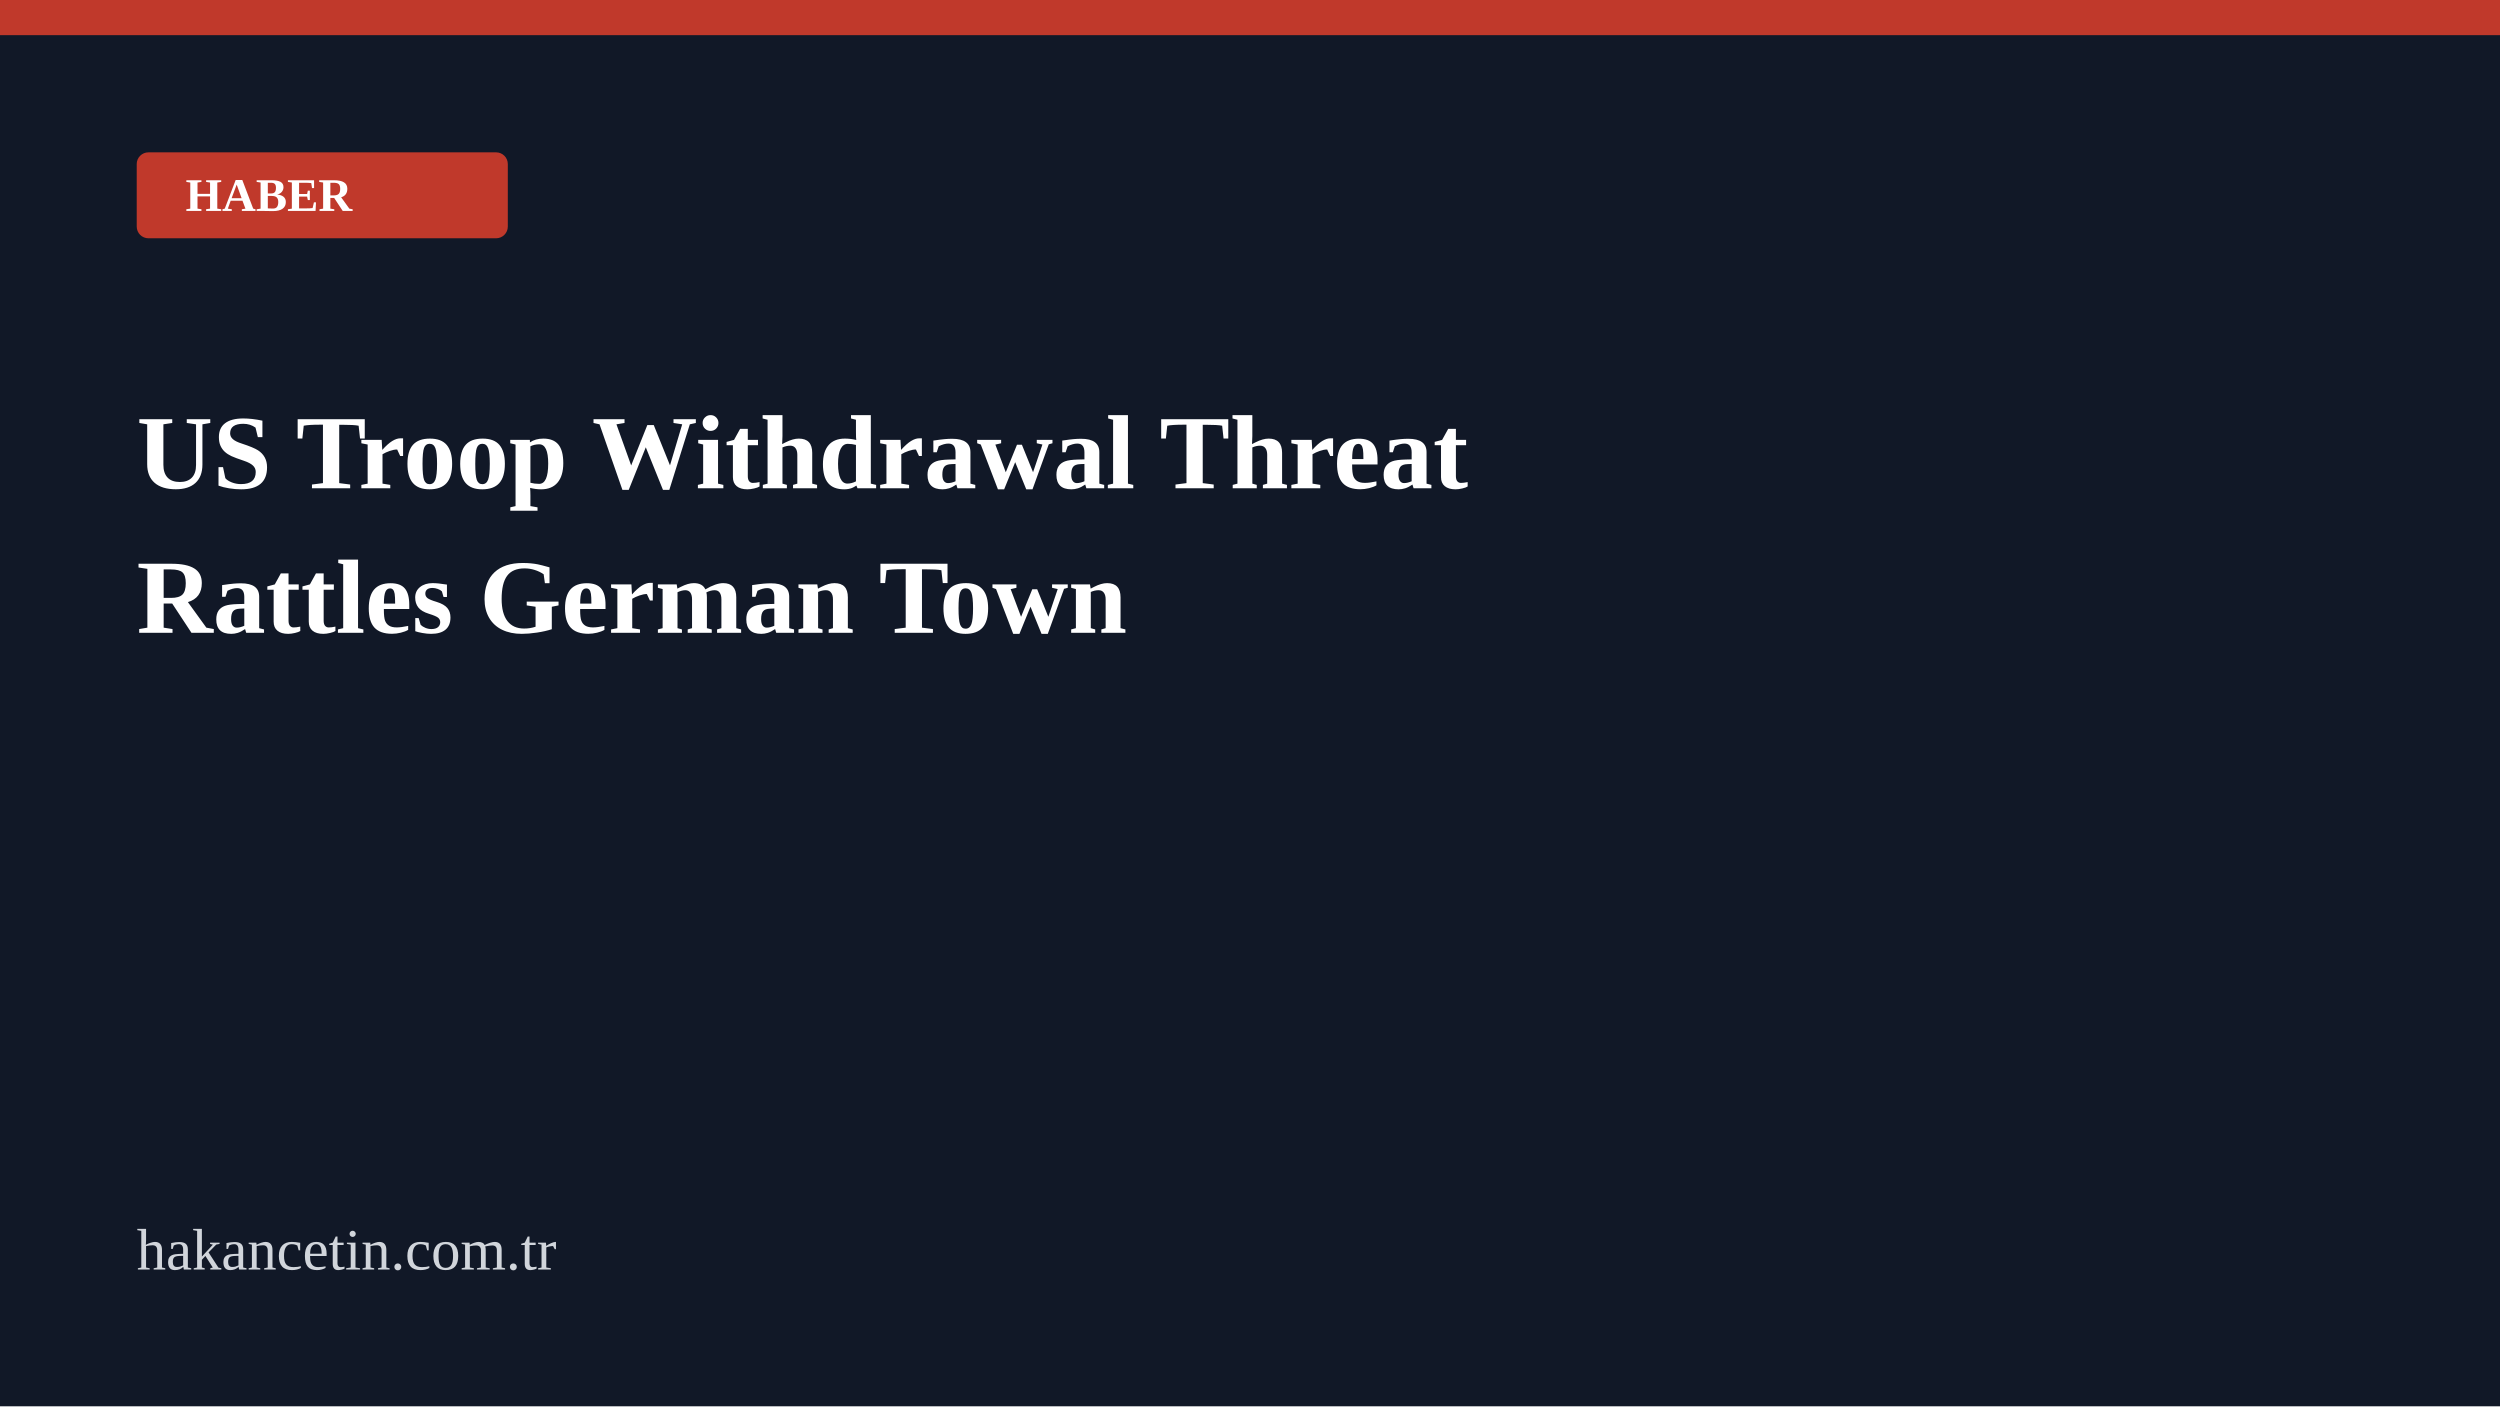
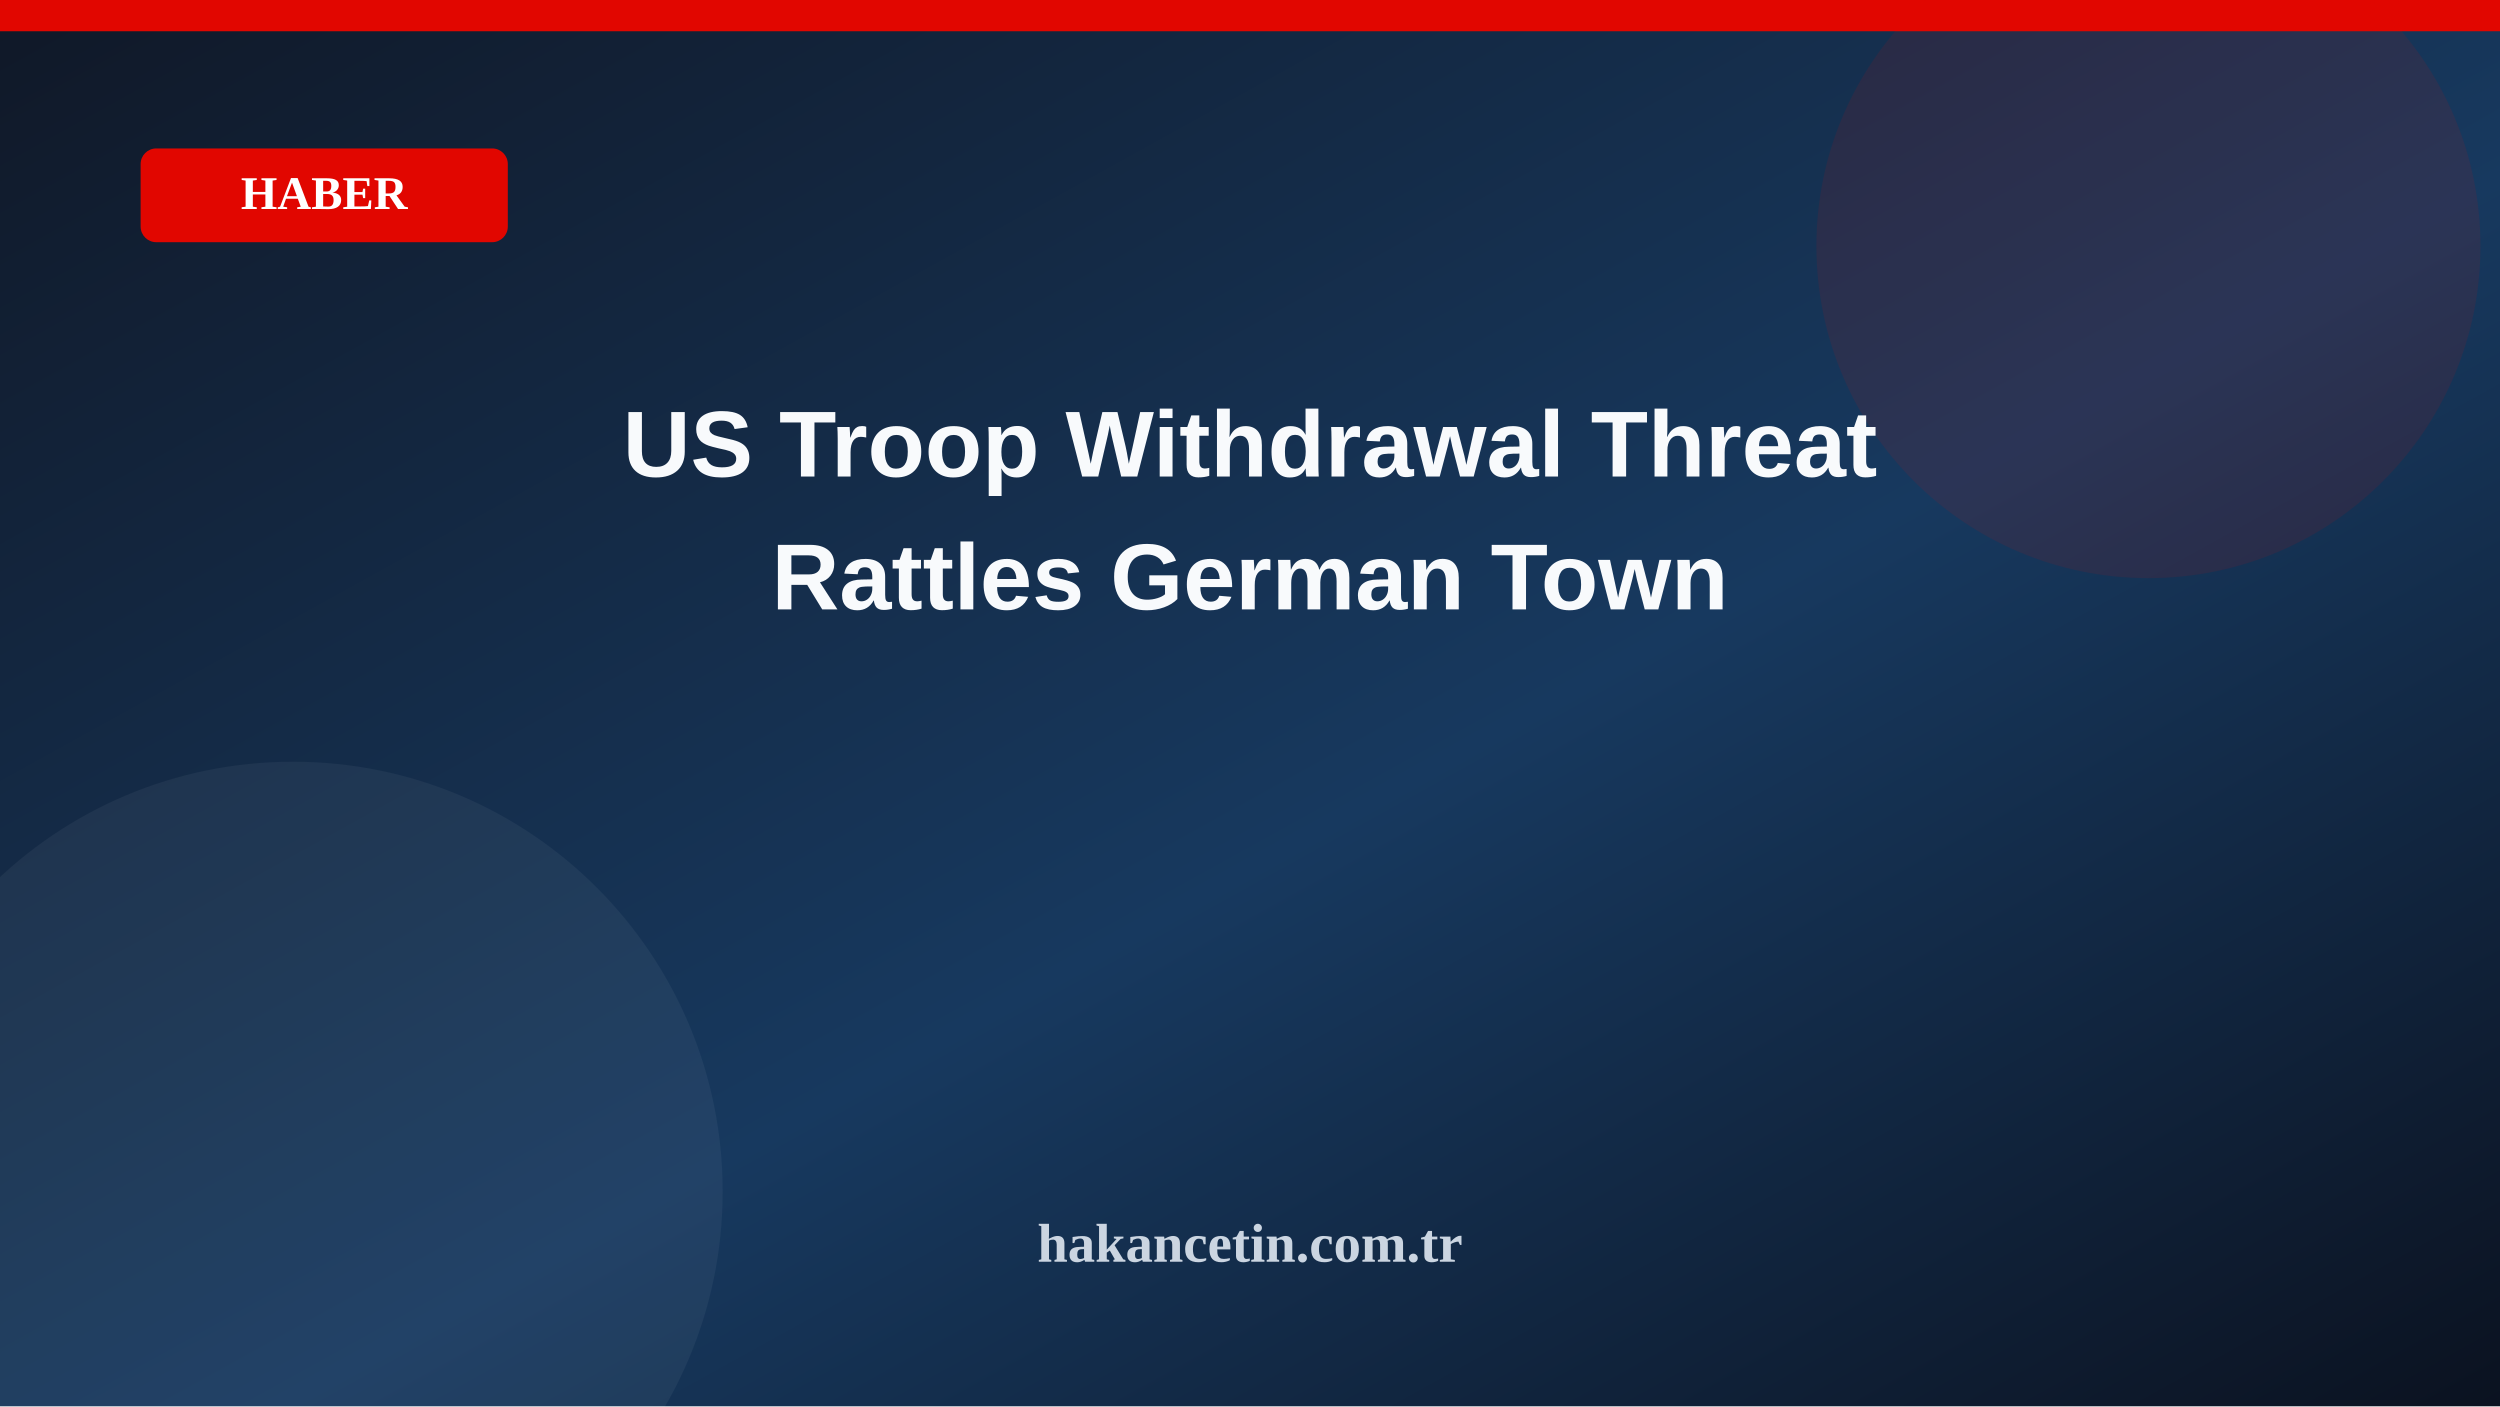
- <svg xmlns="http://www.w3.org/2000/svg" width="1280" height="720" viewBox="0 0 1280 720">
-   <rect width="1280" height="720" fill="#111827" />
-   <rect x="0" y="0" width="1280" height="18" fill="#c0392b" />
-   <rect x="70" y="78" width="190" height="44" rx="6" fill="#c0392b" />
-   <text x="95" y="108" font-size="24" font-weight="700" fill="#fff">HABER</text>
-   <text x="70" y="250" font-size="54" font-weight="700" fill="#ffffff">US Troop Withdrawal Threat</text>
-   <text x="70" y="324" font-size="54" font-weight="700" fill="#ffffff">Rattles German Town</text>
-   <text x="70" y="650" font-size="30" fill="#d1d5db">hakancetin.com.tr</text>
+ <svg xmlns="http://www.w3.org/2000/svg" width="1280" height="720" viewBox="0 0 1280 720" role="img" aria-label="US Troop Withdrawal Threat Rattles German Town">
+   <defs>
+     <linearGradient id="bg" x1="0" y1="0" x2="1" y2="1">
+       <stop offset="0" stop-color="#101827" />
+       <stop offset="0.56" stop-color="#17395f" />
+       <stop offset="1" stop-color="#0b1220" />
+     </linearGradient>
+   </defs>
+   <rect width="1280" height="720" fill="url(#bg)" />
+   <rect x="0" y="0" width="1280" height="16" fill="#e10600" />
+   <circle cx="1100" cy="126" r="170" fill="#e10600" opacity="0.10" />
+   <circle cx="150" cy="610" r="220" fill="#ffffff" opacity="0.05" />
+   <rect x="72" y="76" width="188" height="48" rx="8" fill="#e10600" />
+   <text x="166" y="107" text-anchor="middle" font-size="24" font-weight="800" fill="#fff">HABER</text>
+   <g font-family="Segoe UI, Arial, sans-serif">
+     <text x="640" y="244" text-anchor="middle" font-size="48" font-weight="800" fill="#f8fafc">US Troop Withdrawal Threat</text>
+     <text x="640" y="312" text-anchor="middle" font-size="48" font-weight="800" fill="#f8fafc">Rattles German Town</text>
+   </g>
+   <text x="640" y="646" text-anchor="middle" font-size="28" font-weight="700" fill="#cbd5e1">hakancetin.com.tr</text>
</svg>
